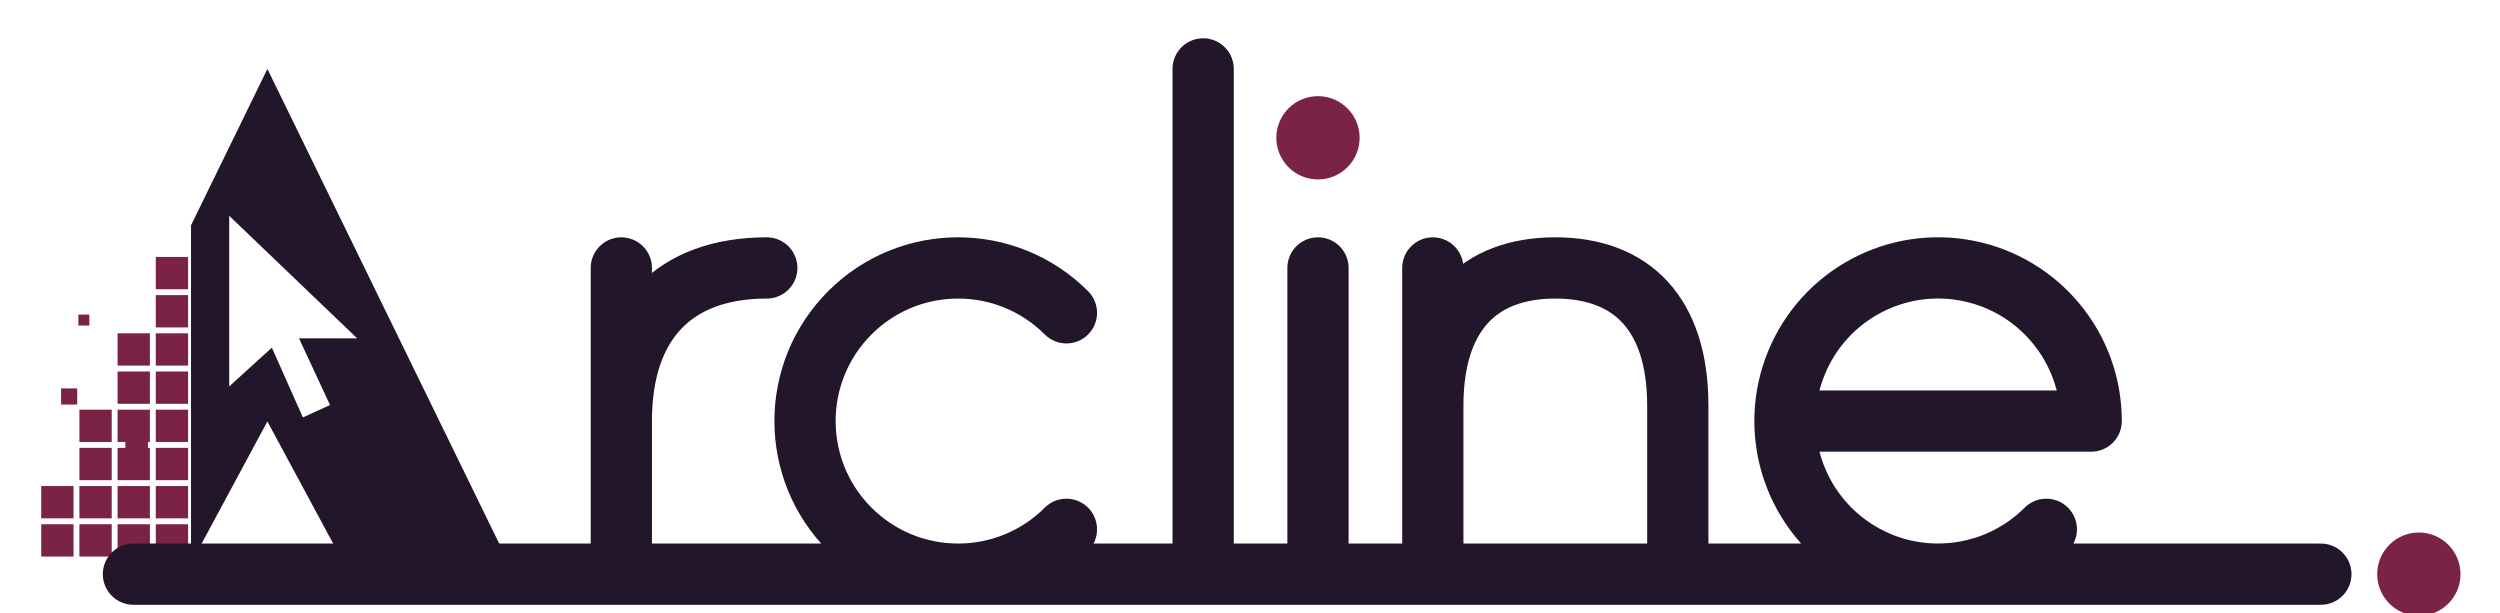
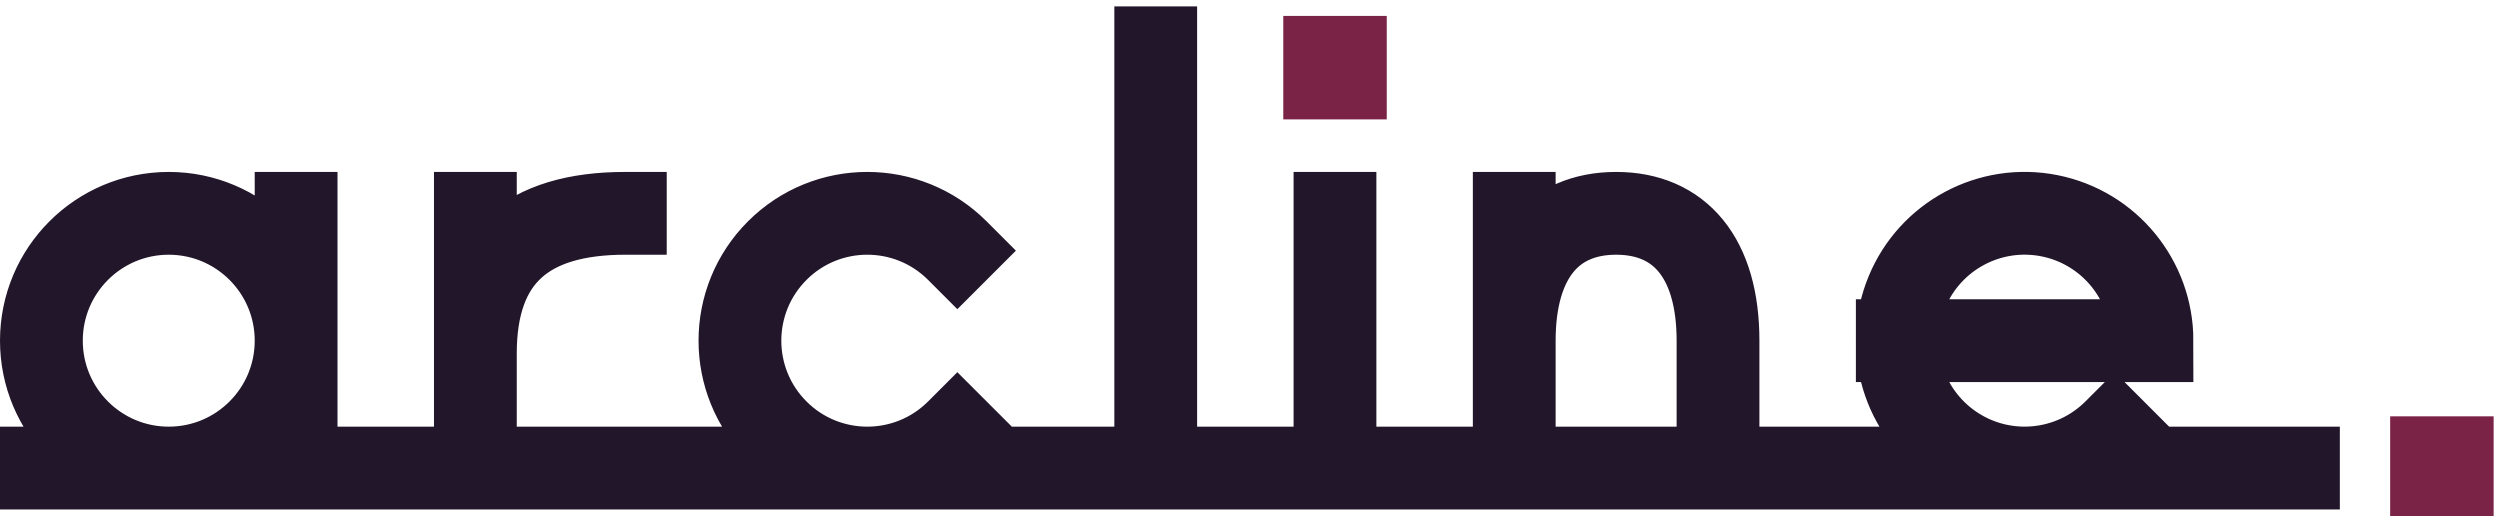
- <svg xmlns="http://www.w3.org/2000/svg" viewBox="0 0 326.56 80" width="326.56" height="80" role="img" aria-label="Arcline">
-   <g transform="translate(5.0,5.0)">
-     <g transform="translate(0,-0.60) scale(0.7674) translate(-11,0)">
-       <clipPath id="i">
-         <rect x="37" y="0" width="63" height="100" />
-       </clipPath>
-       <path d="M8,92 L50,6 L92,92 L64,92 L50,66 L36,92Z M43.50,31.00 L43.50,60.04 L50.76,53.44 L56.04,65.32 L60.66,63.21 L55.38,51.86 L65.28,51.86Z" fill="#22162A" fill-rule="evenodd" clip-path="url(#i)" />
-       <g fill="#7B2346">
-         <rect x="31.00" y="38.00" width="5.50" height="5.50" />
-         <rect x="31.00" y="44.50" width="5.50" height="5.50" />
-         <rect x="24.50" y="51.00" width="5.50" height="5.50" />
-         <rect x="31.00" y="51.00" width="5.50" height="5.50" />
-         <rect x="24.50" y="57.50" width="5.50" height="5.50" />
-         <rect x="31.00" y="57.50" width="5.50" height="5.50" />
-         <rect x="18.00" y="64.00" width="5.50" height="5.50" />
-         <rect x="24.50" y="64.00" width="5.50" height="5.50" />
-         <rect x="31.00" y="64.00" width="5.50" height="5.50" />
-         <rect x="18.00" y="70.50" width="5.50" height="5.50" />
-         <rect x="24.50" y="70.50" width="5.50" height="5.50" />
-         <rect x="31.00" y="70.50" width="5.50" height="5.50" />
-         <rect x="11.50" y="77.00" width="5.50" height="5.50" />
-         <rect x="18.00" y="77.00" width="5.50" height="5.50" />
-         <rect x="24.50" y="77.00" width="5.50" height="5.50" />
-         <rect x="31.00" y="77.00" width="5.50" height="5.50" />
-         <rect x="11.50" y="83.50" width="5.50" height="5.50" />
-         <rect x="18.00" y="83.50" width="5.50" height="5.50" />
-         <rect x="24.50" y="83.50" width="5.50" height="5.50" />
-         <rect x="31.00" y="83.50" width="5.50" height="5.50" />
-         <rect x="25.82" y="67.33" width="3.85" height="3.85" />
-         <rect x="14.88" y="60.38" width="2.75" height="2.75" />
-         <rect x="17.82" y="47.81" width="1.87" height="1.87" />
-       </g>
-     </g>
-     <path d=" M76.16,70 V30 M76.16,50 C76.16,37 83.16,30 95.16,30 M134.30,35.86 A20,20 0 1 0 134.30,64.14 M152.16,4 V70 M167.16,30 V70 M182.16,70 V30 M182.16,48 C182.16,36 188.16,30 198.16,30 C208.16,30 214.16,36 214.16,48 V70 M228.16,50 H268.16 A20,20 0 1 0 262.30,64.14 M12.43,70 H298.16" fill="none" stroke="#22162A" stroke-width="8" stroke-linecap="round" stroke-linejoin="round" />
-     <circle cx="167.16" cy="13" r="5.44" fill="#7B2346" />
-     <circle cx="310.96" cy="70" r="5.44" fill="#7B2346" />
+ <svg xmlns="http://www.w3.org/2000/svg" viewBox="0 0 392.59 81" width="392.59" height="81" role="img" aria-label="Arcline">
+   <g transform="translate(0,3.50)">
+     <path d="M46.50,50 A20,20 0 1 0 6.50,50 A20,20 0 1 0 46.50,50 M46.50,30 V70 M74.65,70 V30 M74.65,52 C74.65,37 82.65,30 98.20,30 M150.34,35.86 A20,20 0 1 0 150.34,64.14 M181.49,4 V70 M209.64,30 V70 M237.79,70 V30 M237.79,50 C237.79,37 243.79,30 253.79,30 C263.79,30 269.79,37 269.79,50 V70 M297.94,50 H337.94 A20,20 0 1 0 332.08,64.14 M6.50,70 H360.94" fill="none" stroke="#22162A" stroke-width="13" stroke-linecap="square" stroke-linejoin="miter" stroke-miterlimit="4" />
+     <rect x="201.52" y="-1.00" width="16.25" height="16.25" fill="#7B2346" />
+     <rect x="375.34" y="61.88" width="16.25" height="16.25" fill="#7B2346" />
  </g>
</svg>
